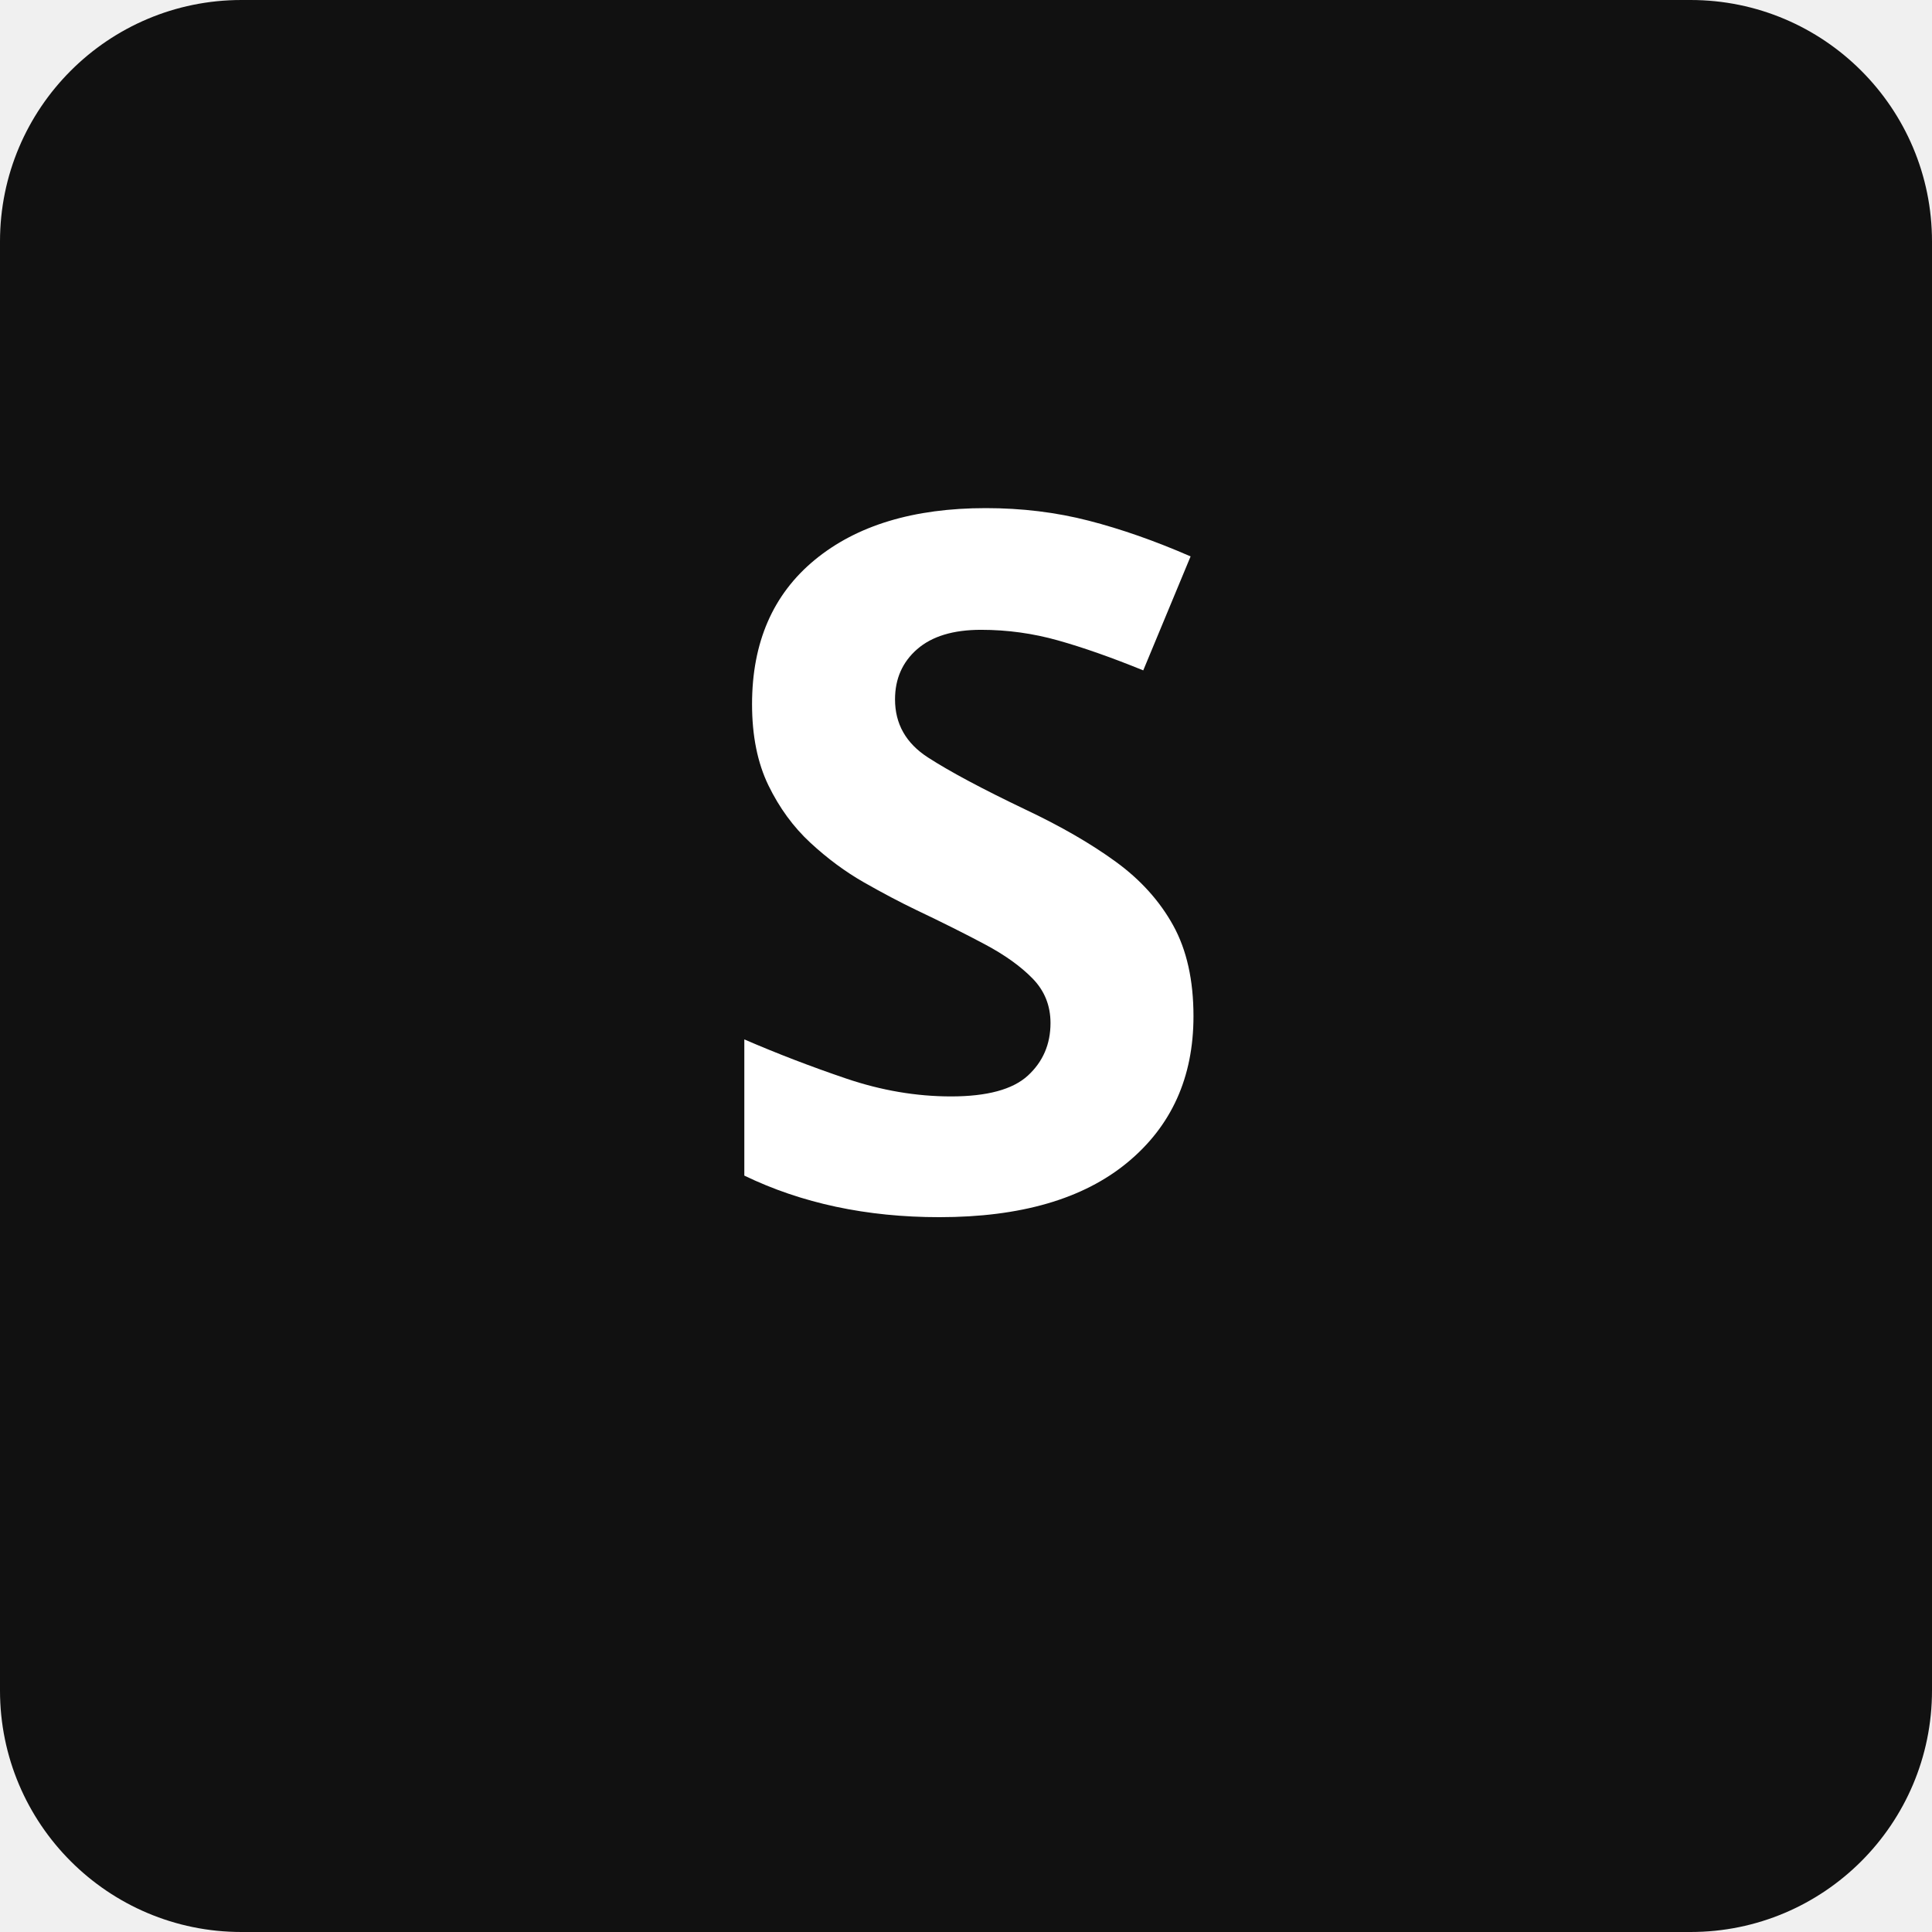
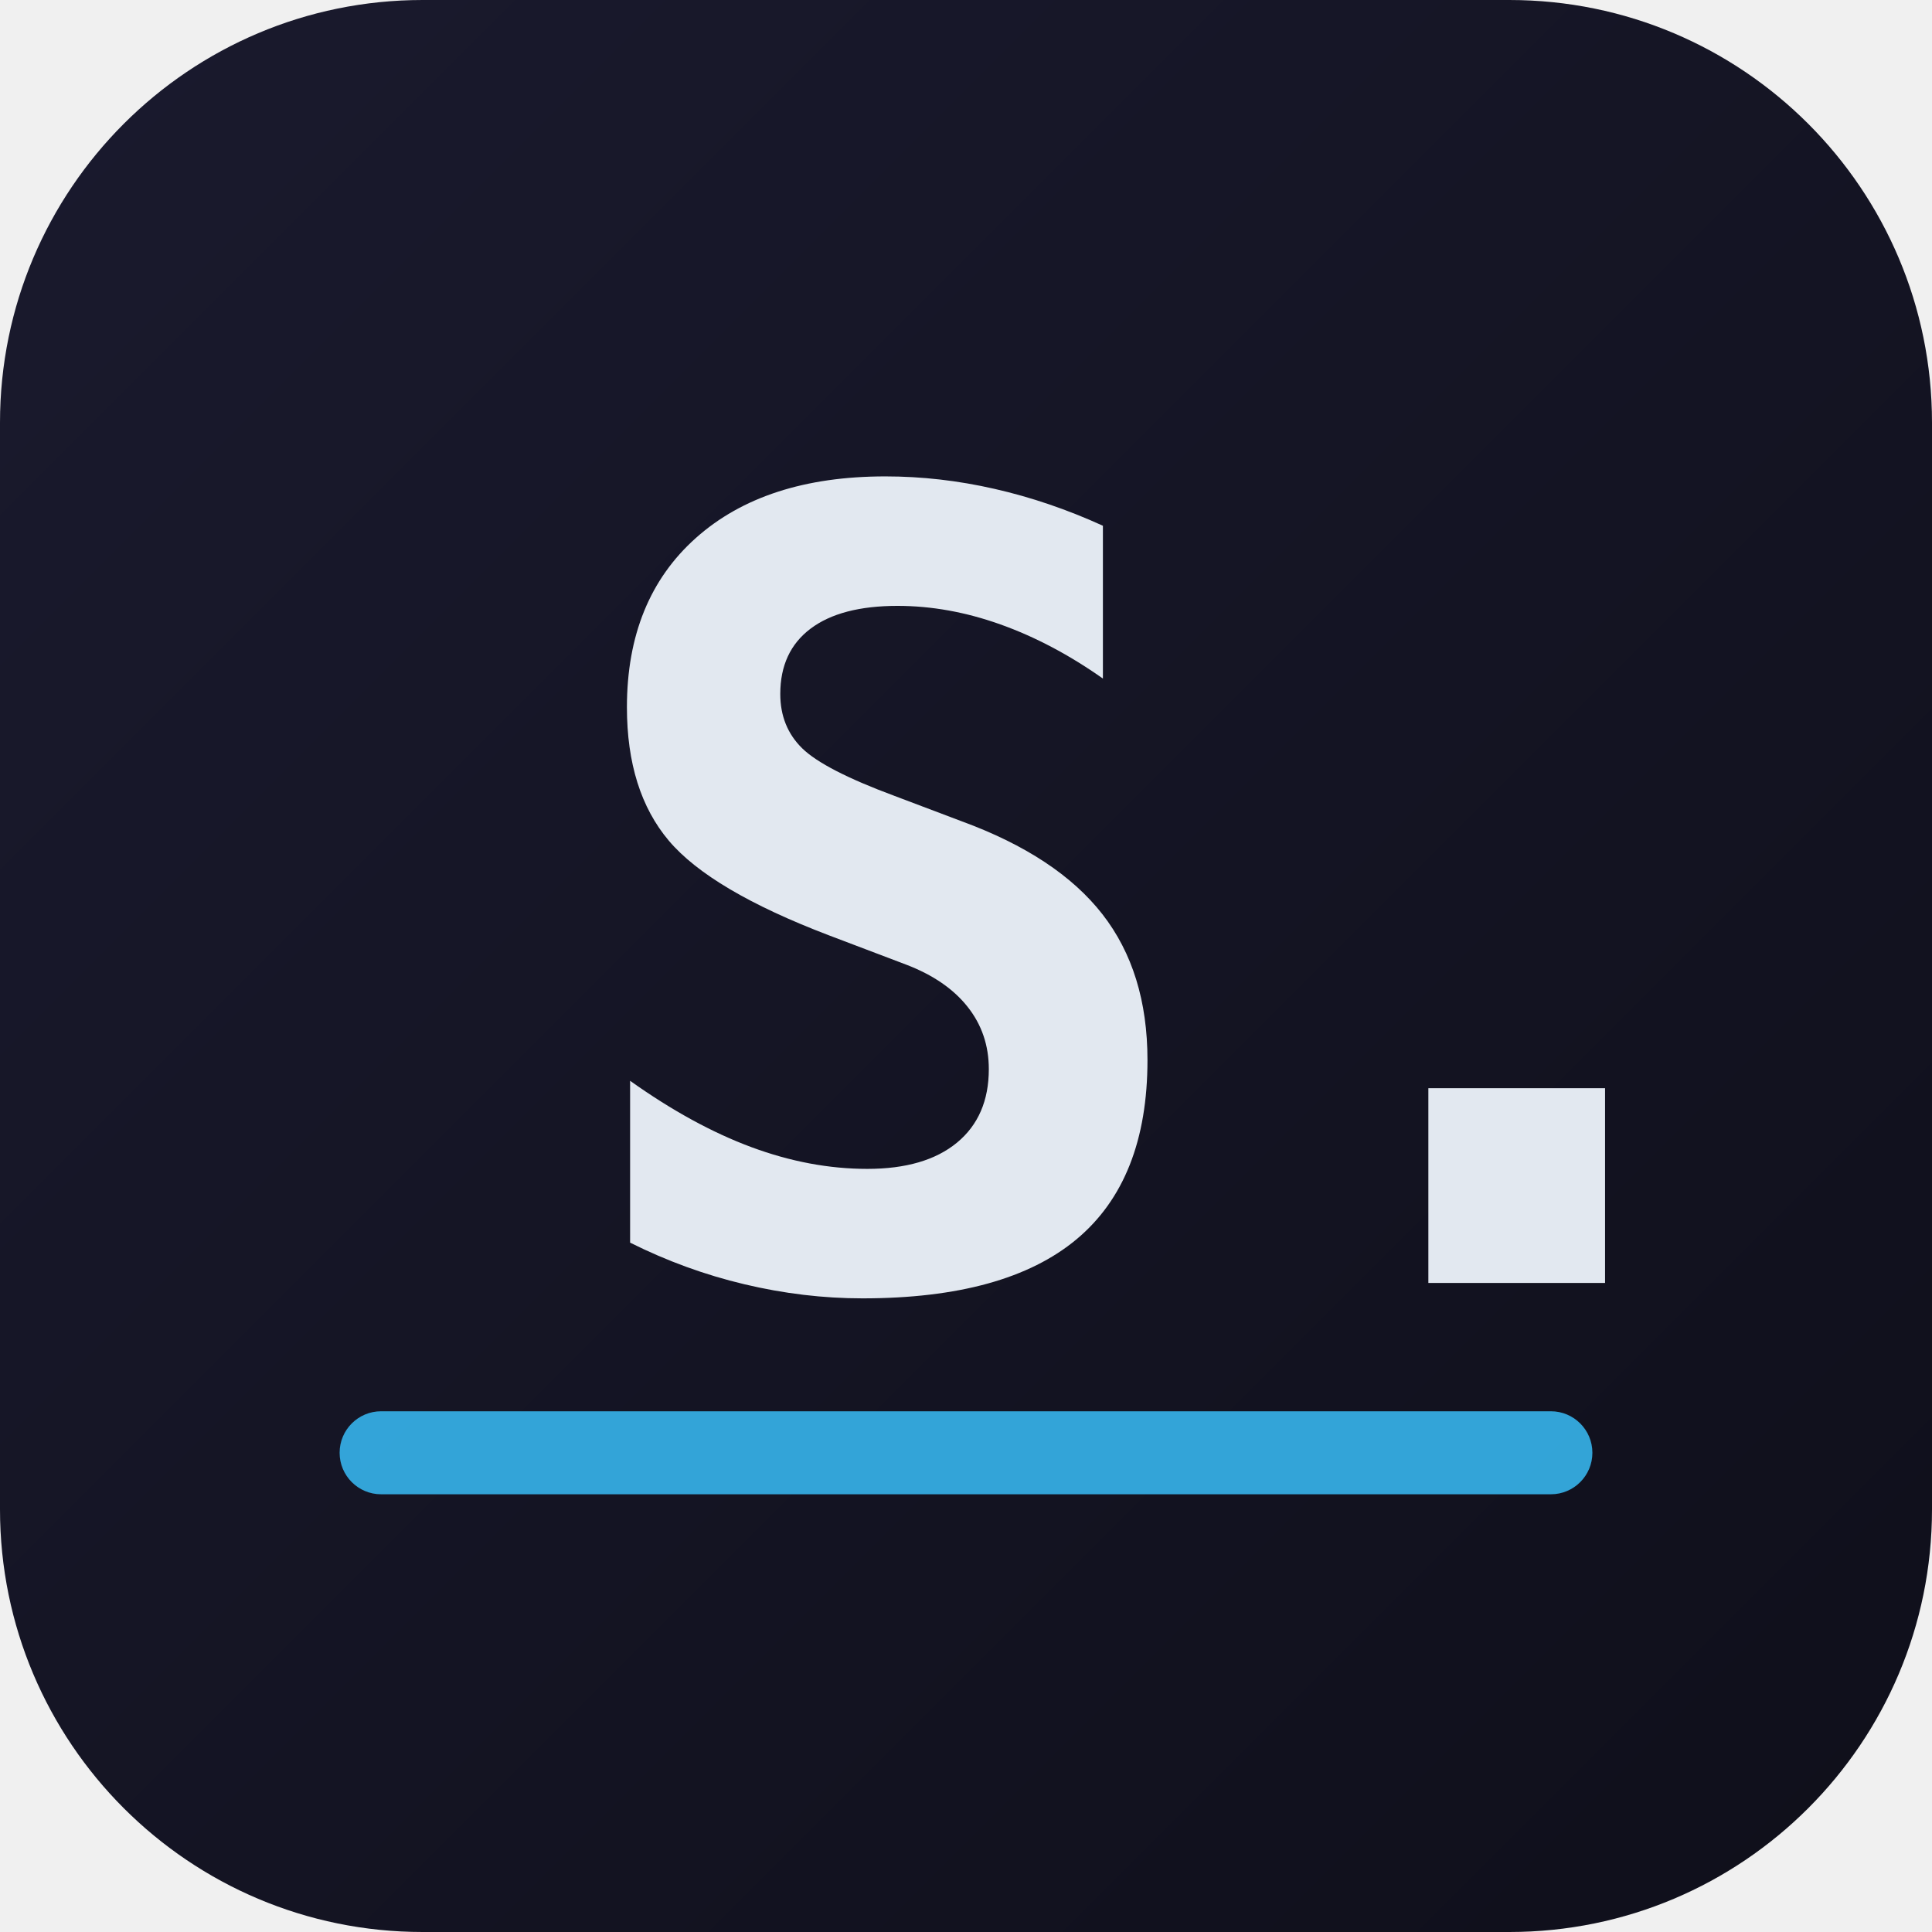
<svg xmlns="http://www.w3.org/2000/svg" width="512" height="512" viewBox="0 0 512 512">
-   <rect width="512" height="512" rx="64" fill="#111111" />
-   <text x="256" y="320" font-family="system-ui, sans-serif" font-size="256" font-weight="700" fill="#ffffff" text-anchor="middle">S</text>
+   <style>
+     .bg-start { stop-color: #1a1a2e; }
+     .bg-end { stop-color: #0f0f1a; }
+     .letter { fill: #e2e8f0; }
+     .accent { fill: #38bdf8; }
+     @media (prefers-color-scheme: light) {
+       .bg-start { stop-color: #f1f5f9; }
+       .bg-end { stop-color: #e2e8f0; }
+       .letter { fill: #0f172a; }
+       .accent { fill: #0284c7; }
+     }
+   </style>
+   <defs>
+     <linearGradient id="bg" x1="0" y1="0" x2="1" y2="1">
+       <stop offset="0%" class="bg-start" />
+       <stop offset="100%" class="bg-end" />
+     </linearGradient>
+   </defs>
+   <rect width="512" height="512" rx="112" fill="url(#bg)" />
+   <text x="148" y="340" font-family="ui-monospace, 'SF Mono', SFMono-Regular, Menlo, monospace" font-size="288" font-weight="700" class="letter" letter-spacing="-6">S.</text>
+   <rect x="90" y="374" width="332" height="22" rx="11" class="accent" opacity="0.85" />
</svg>
